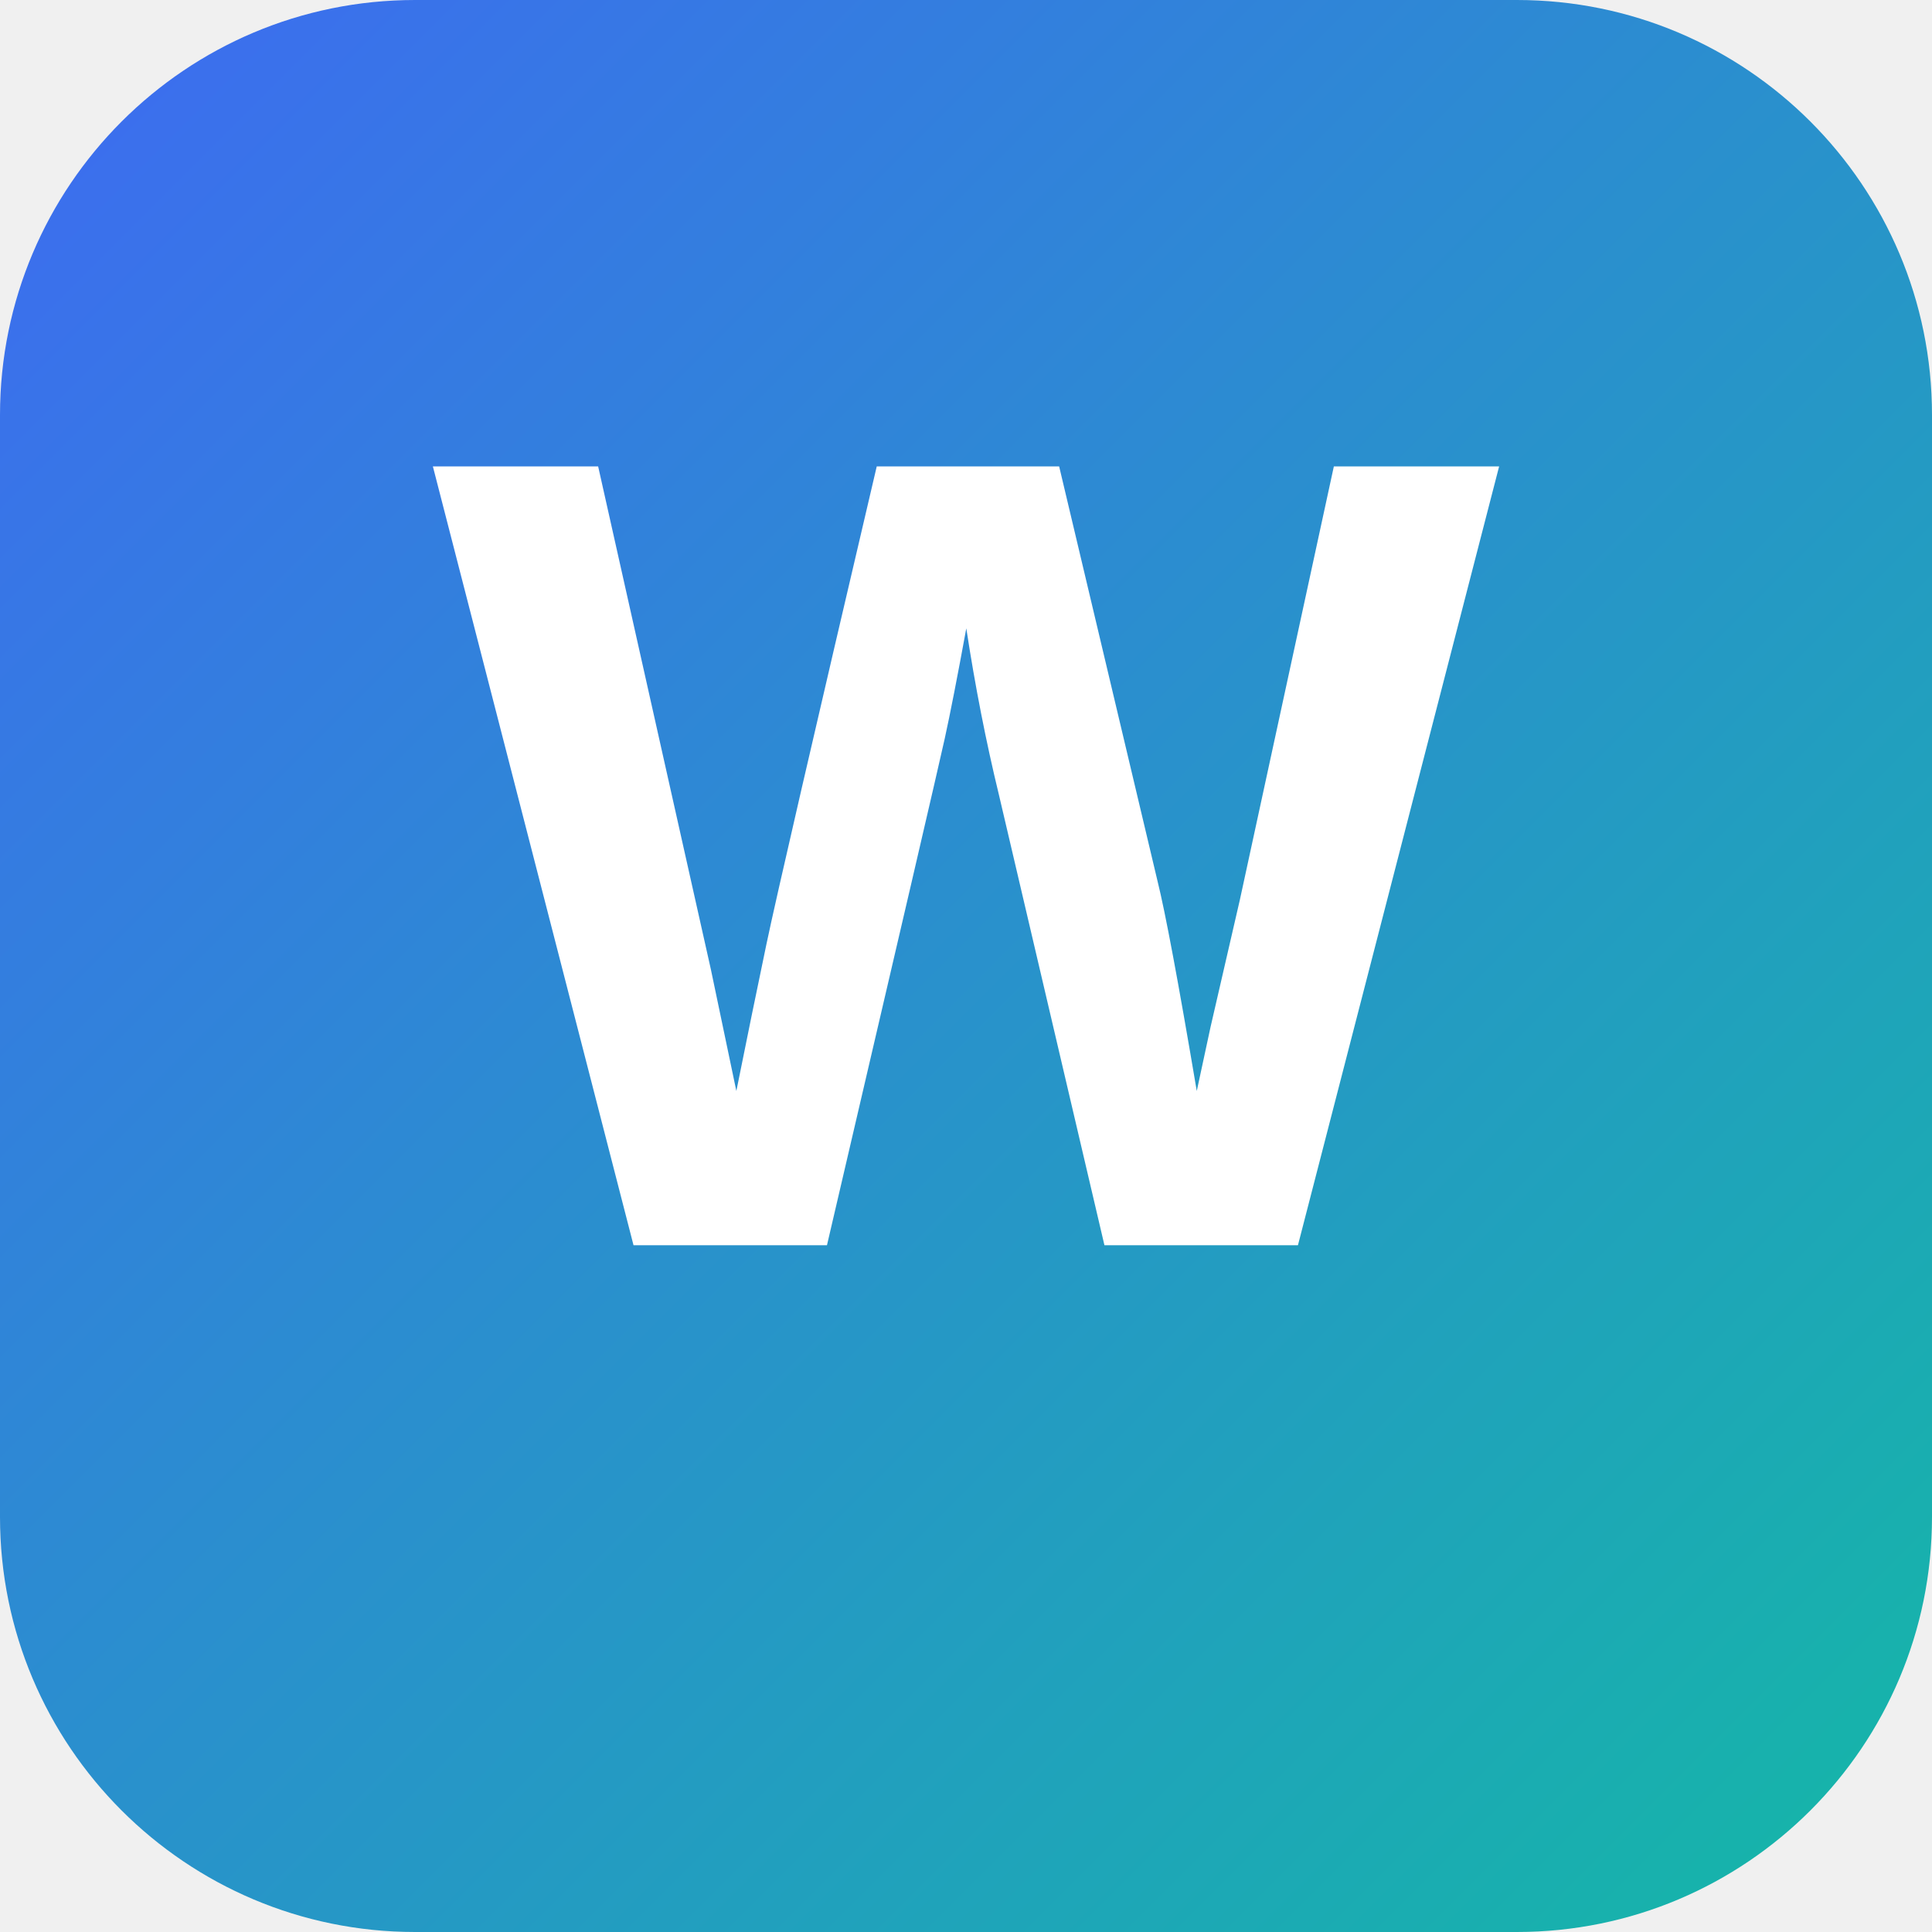
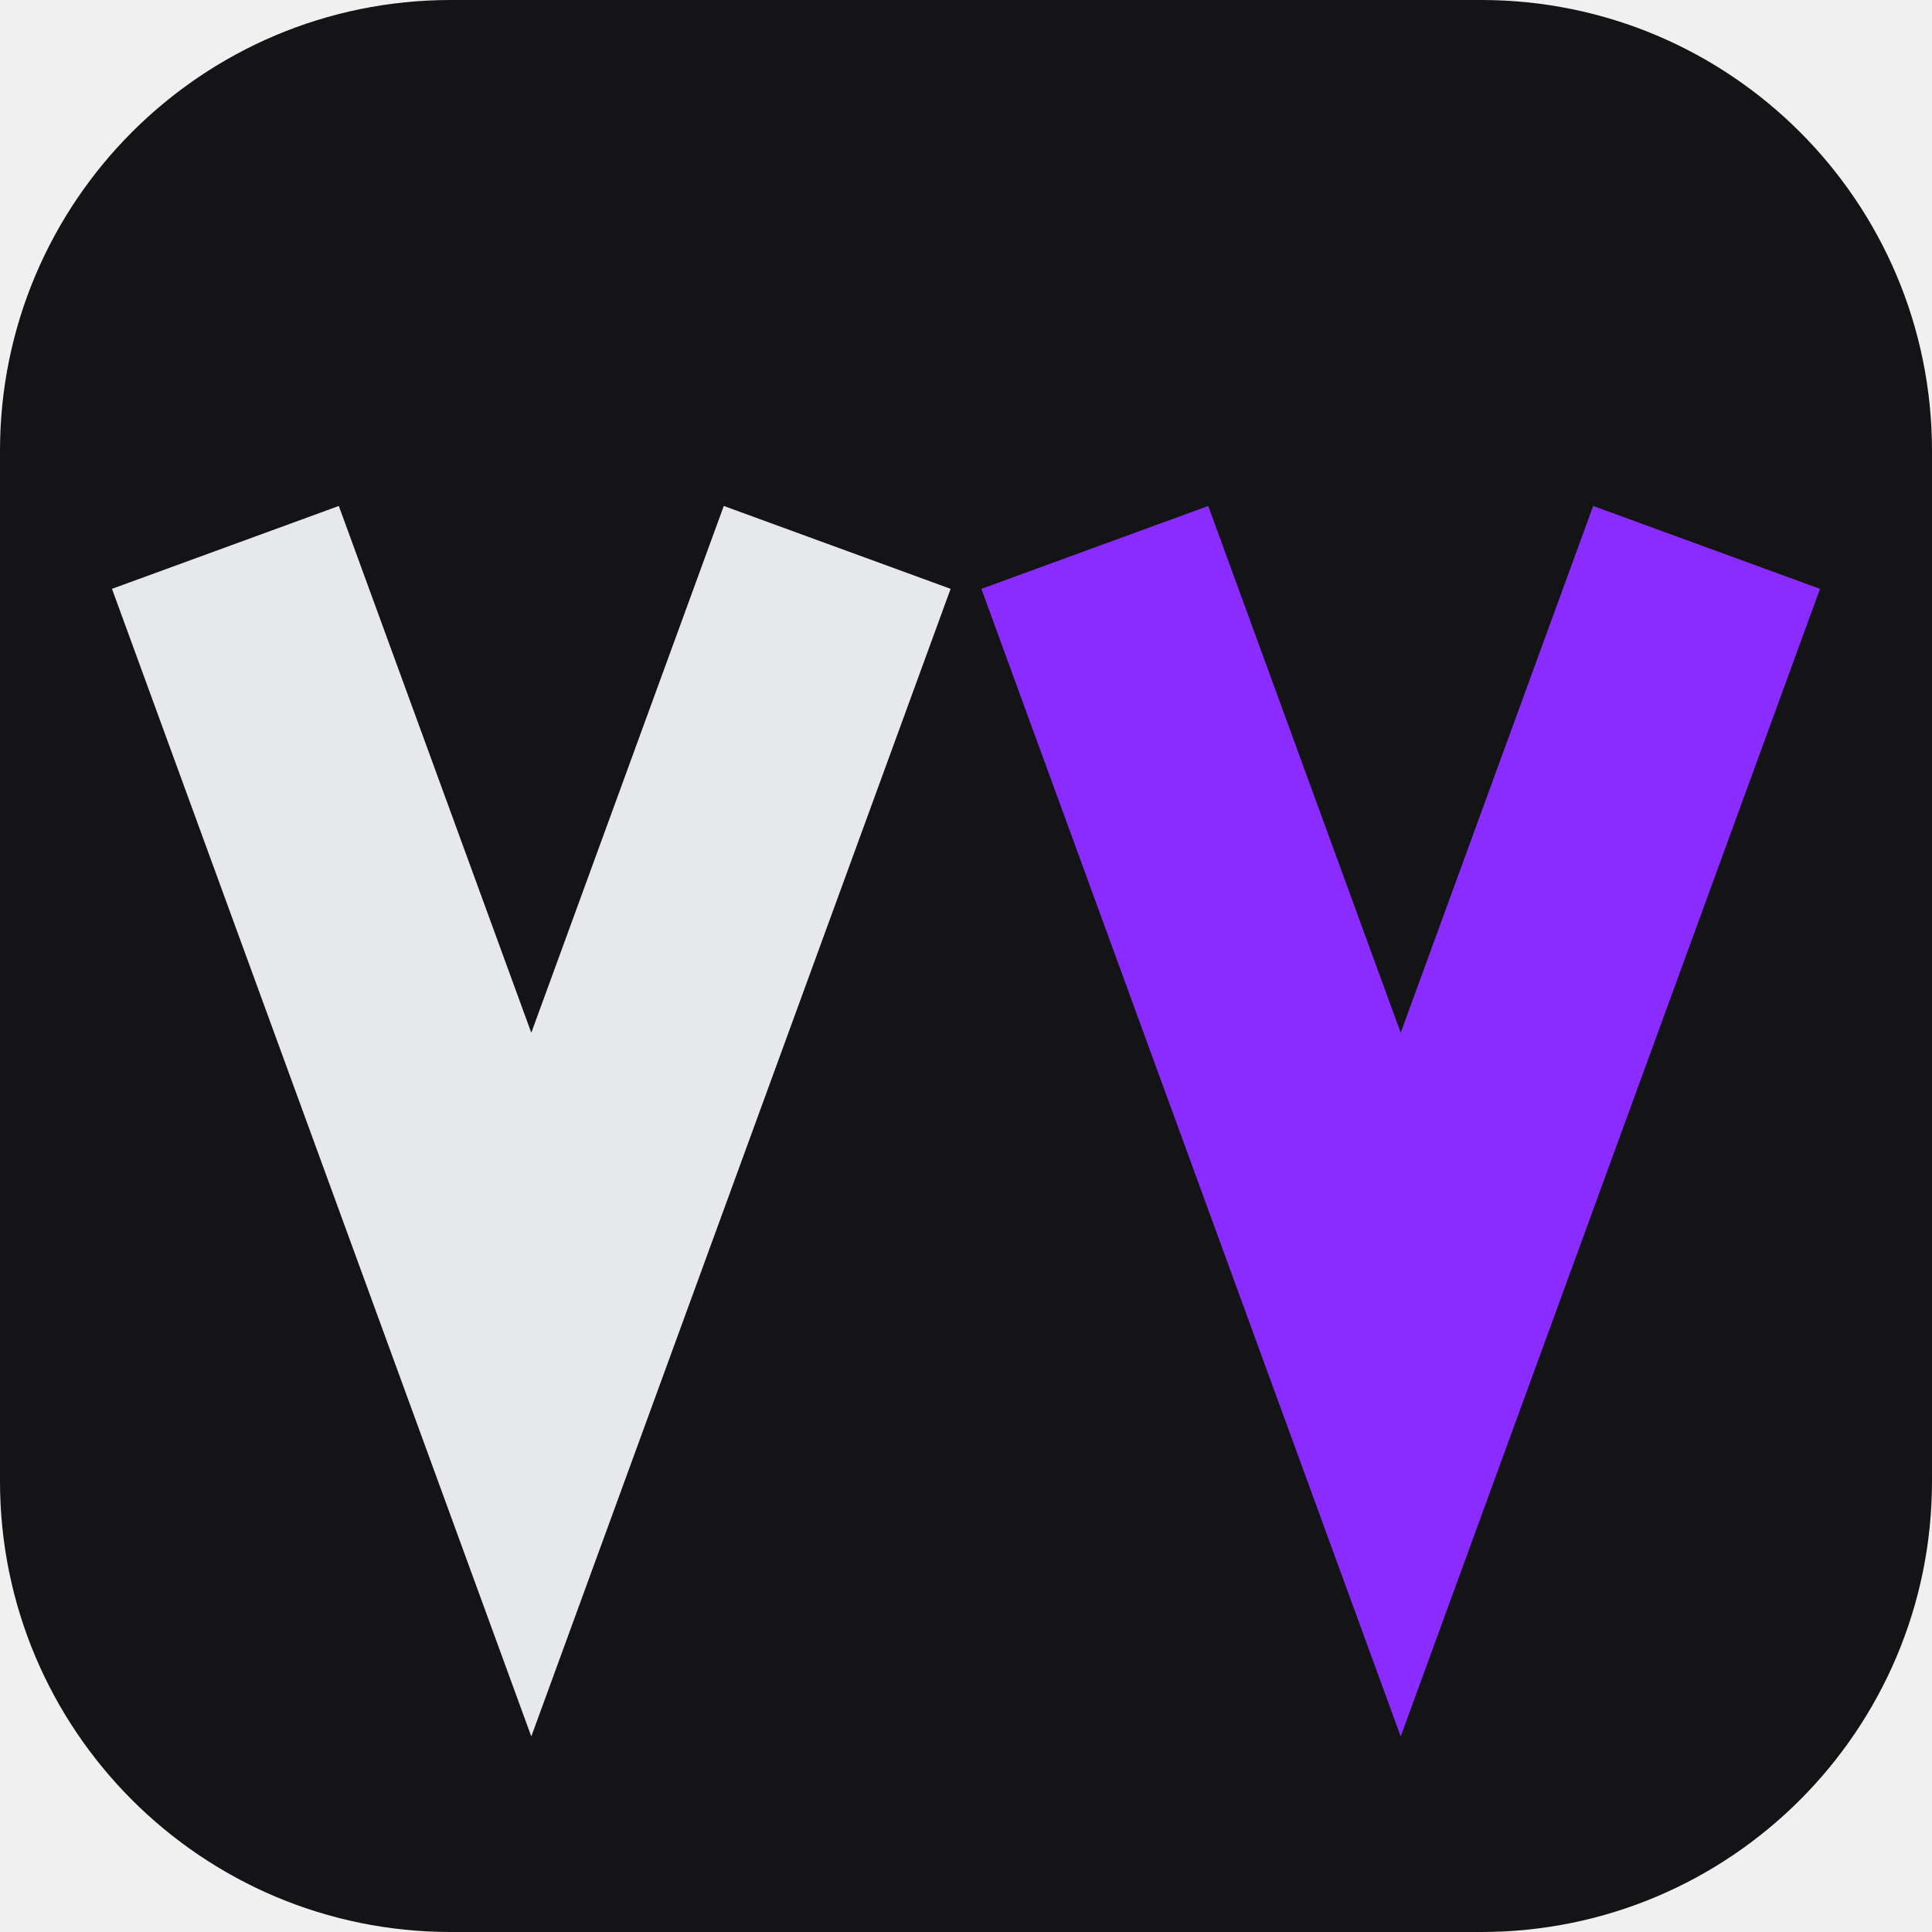
- <svg xmlns="http://www.w3.org/2000/svg" viewBox="0 0 512 512">
-   <defs>
-     <linearGradient id="g" x1="0" y1="0" x2="1" y2="1">
-       <stop offset="0" stop-color="#3E6AF2" />
-       <stop offset="1" stop-color="#14B8A6" />
-     </linearGradient>
-   </defs>
-   <rect width="512" height="512" rx="110" fill="url(#g)" />
-   <text x="256" y="330" text-anchor="middle" font-family="Arial,Helvetica,sans-serif" font-weight="900" font-size="300" fill="#fff">W</text>
+ <svg xmlns="http://www.w3.org/2000/svg" viewBox="0 0 120 120">
+   <rect width="120" height="120" rx="28" fill="#141416" />
+   <polyline points="14,34 33,86 52,34" fill="none" stroke="#E6E8EC" stroke-width="15" stroke-linejoin="miter" stroke-miterlimit="4" />
+   <polyline points="68,34 87,86 106,34" fill="none" stroke="#8A2BFF" stroke-width="15" stroke-linejoin="miter" stroke-miterlimit="4" />
</svg>
